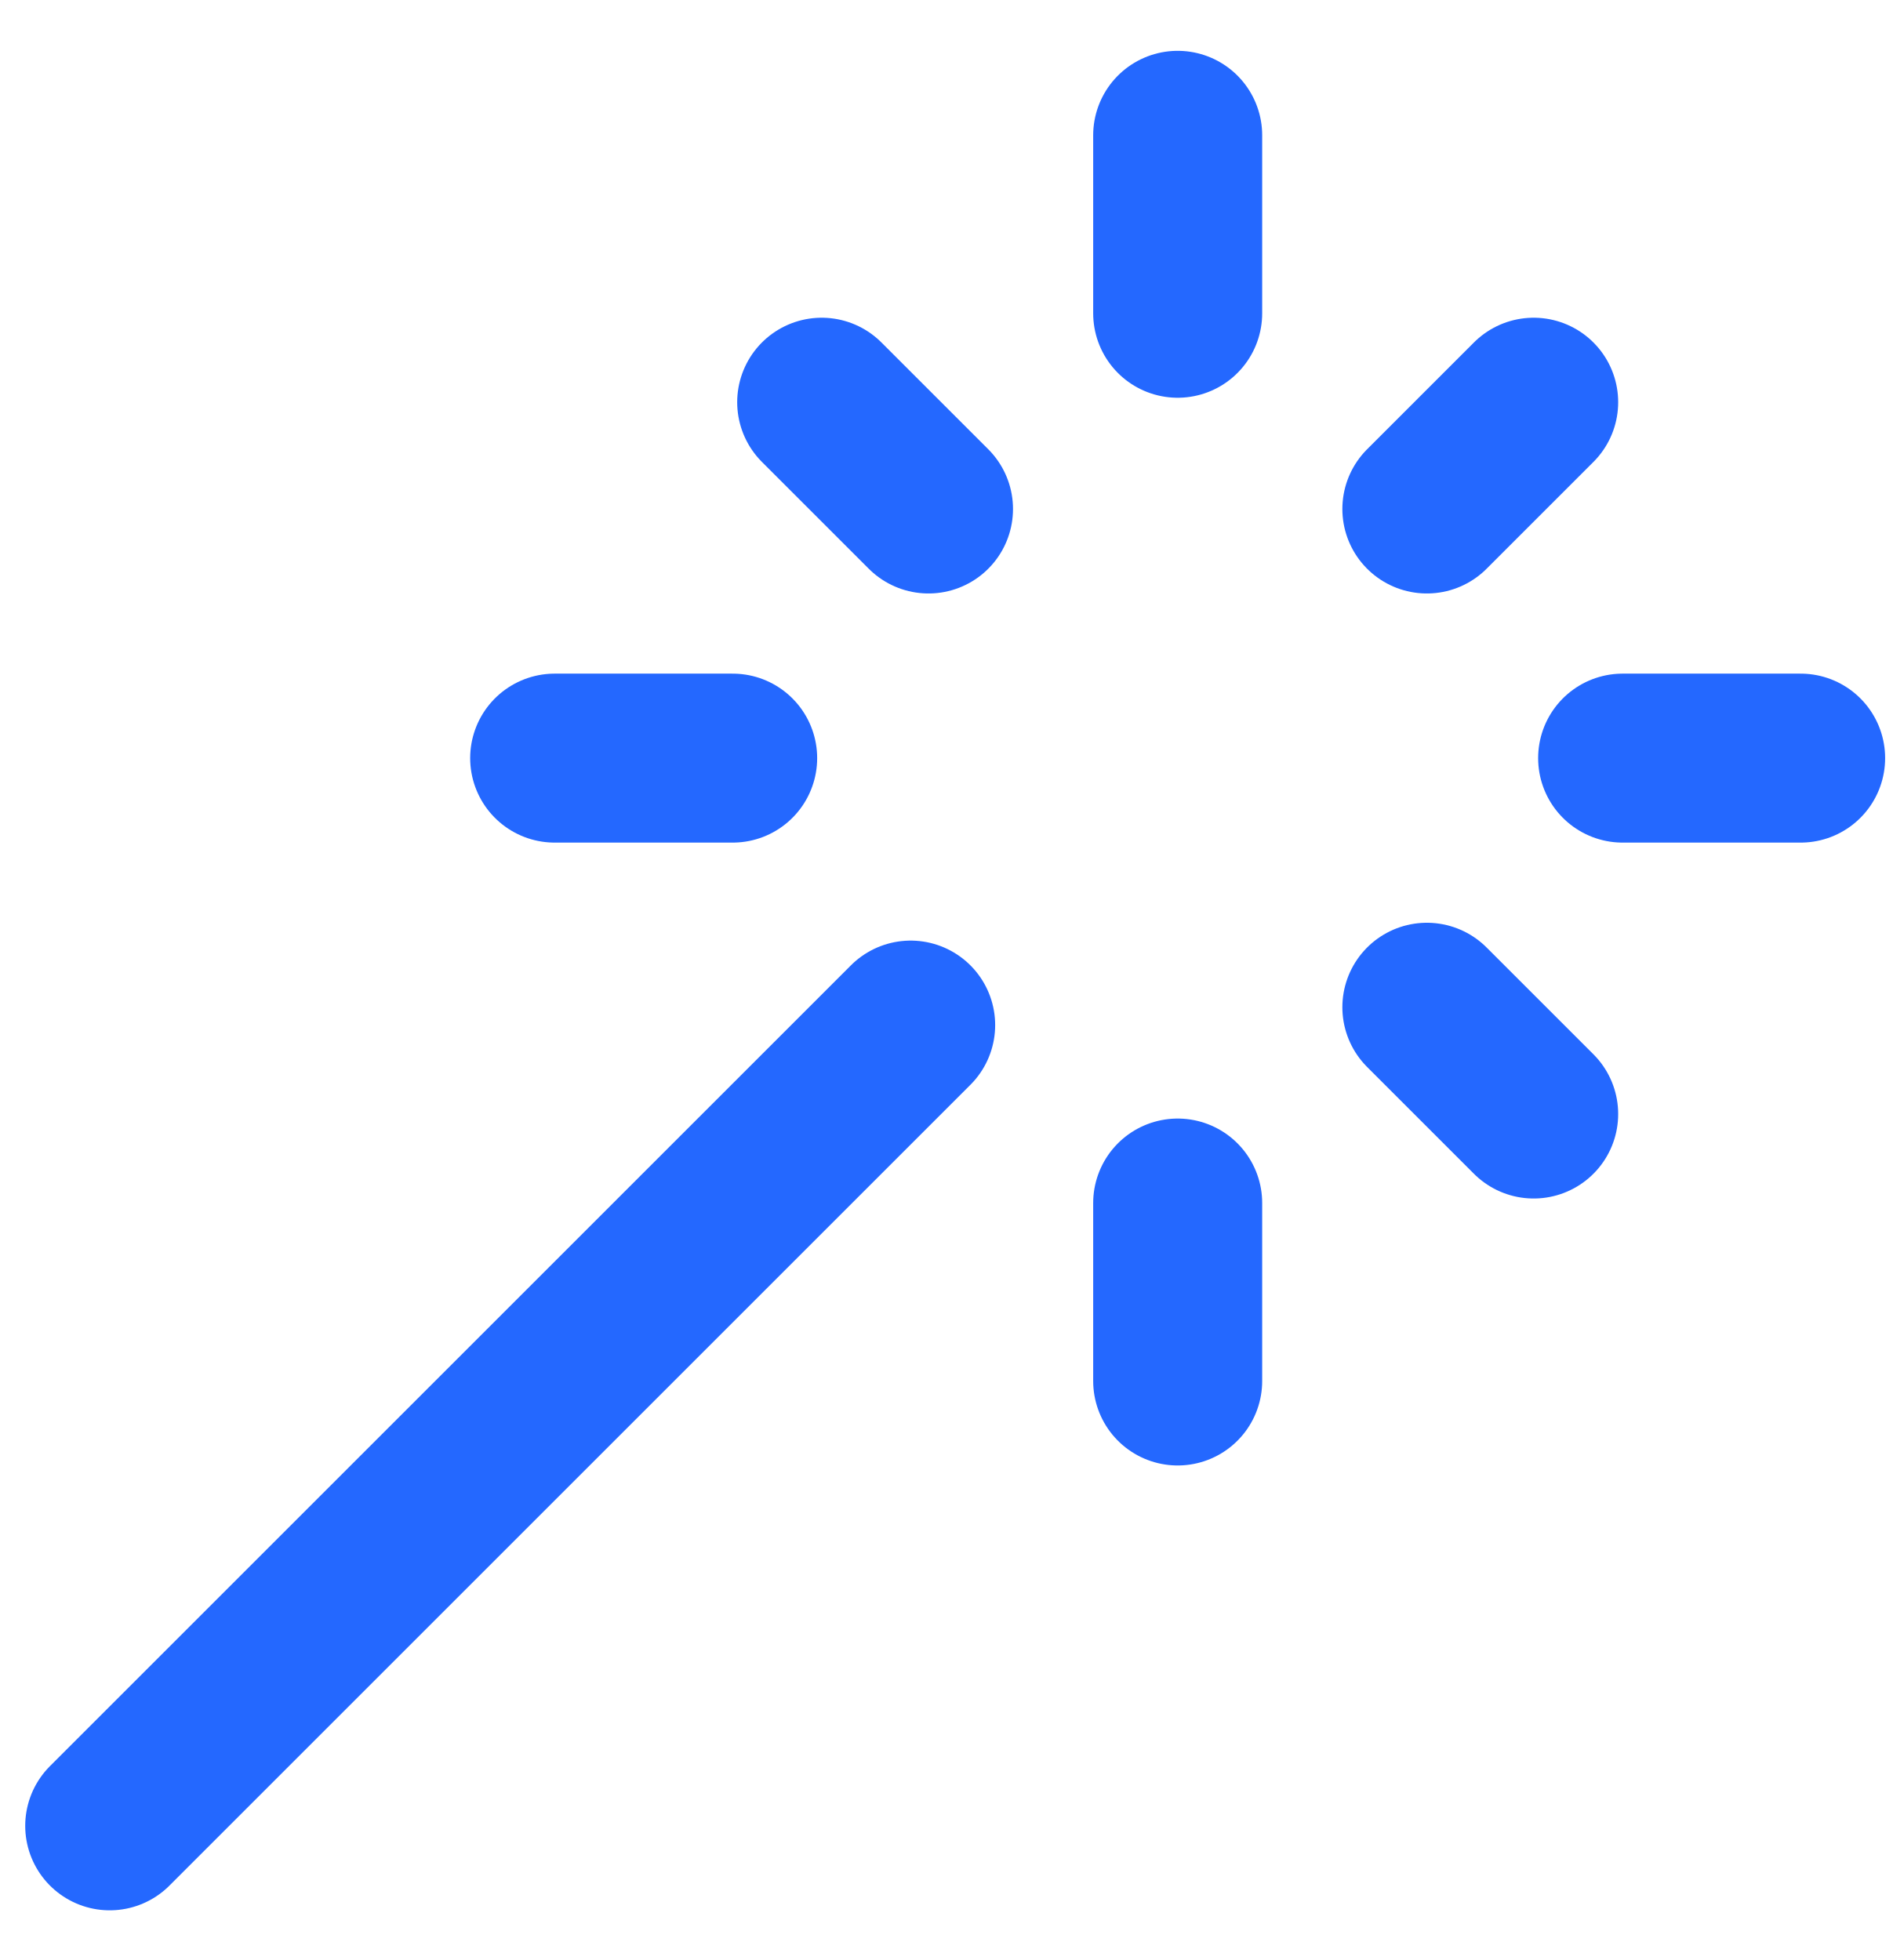
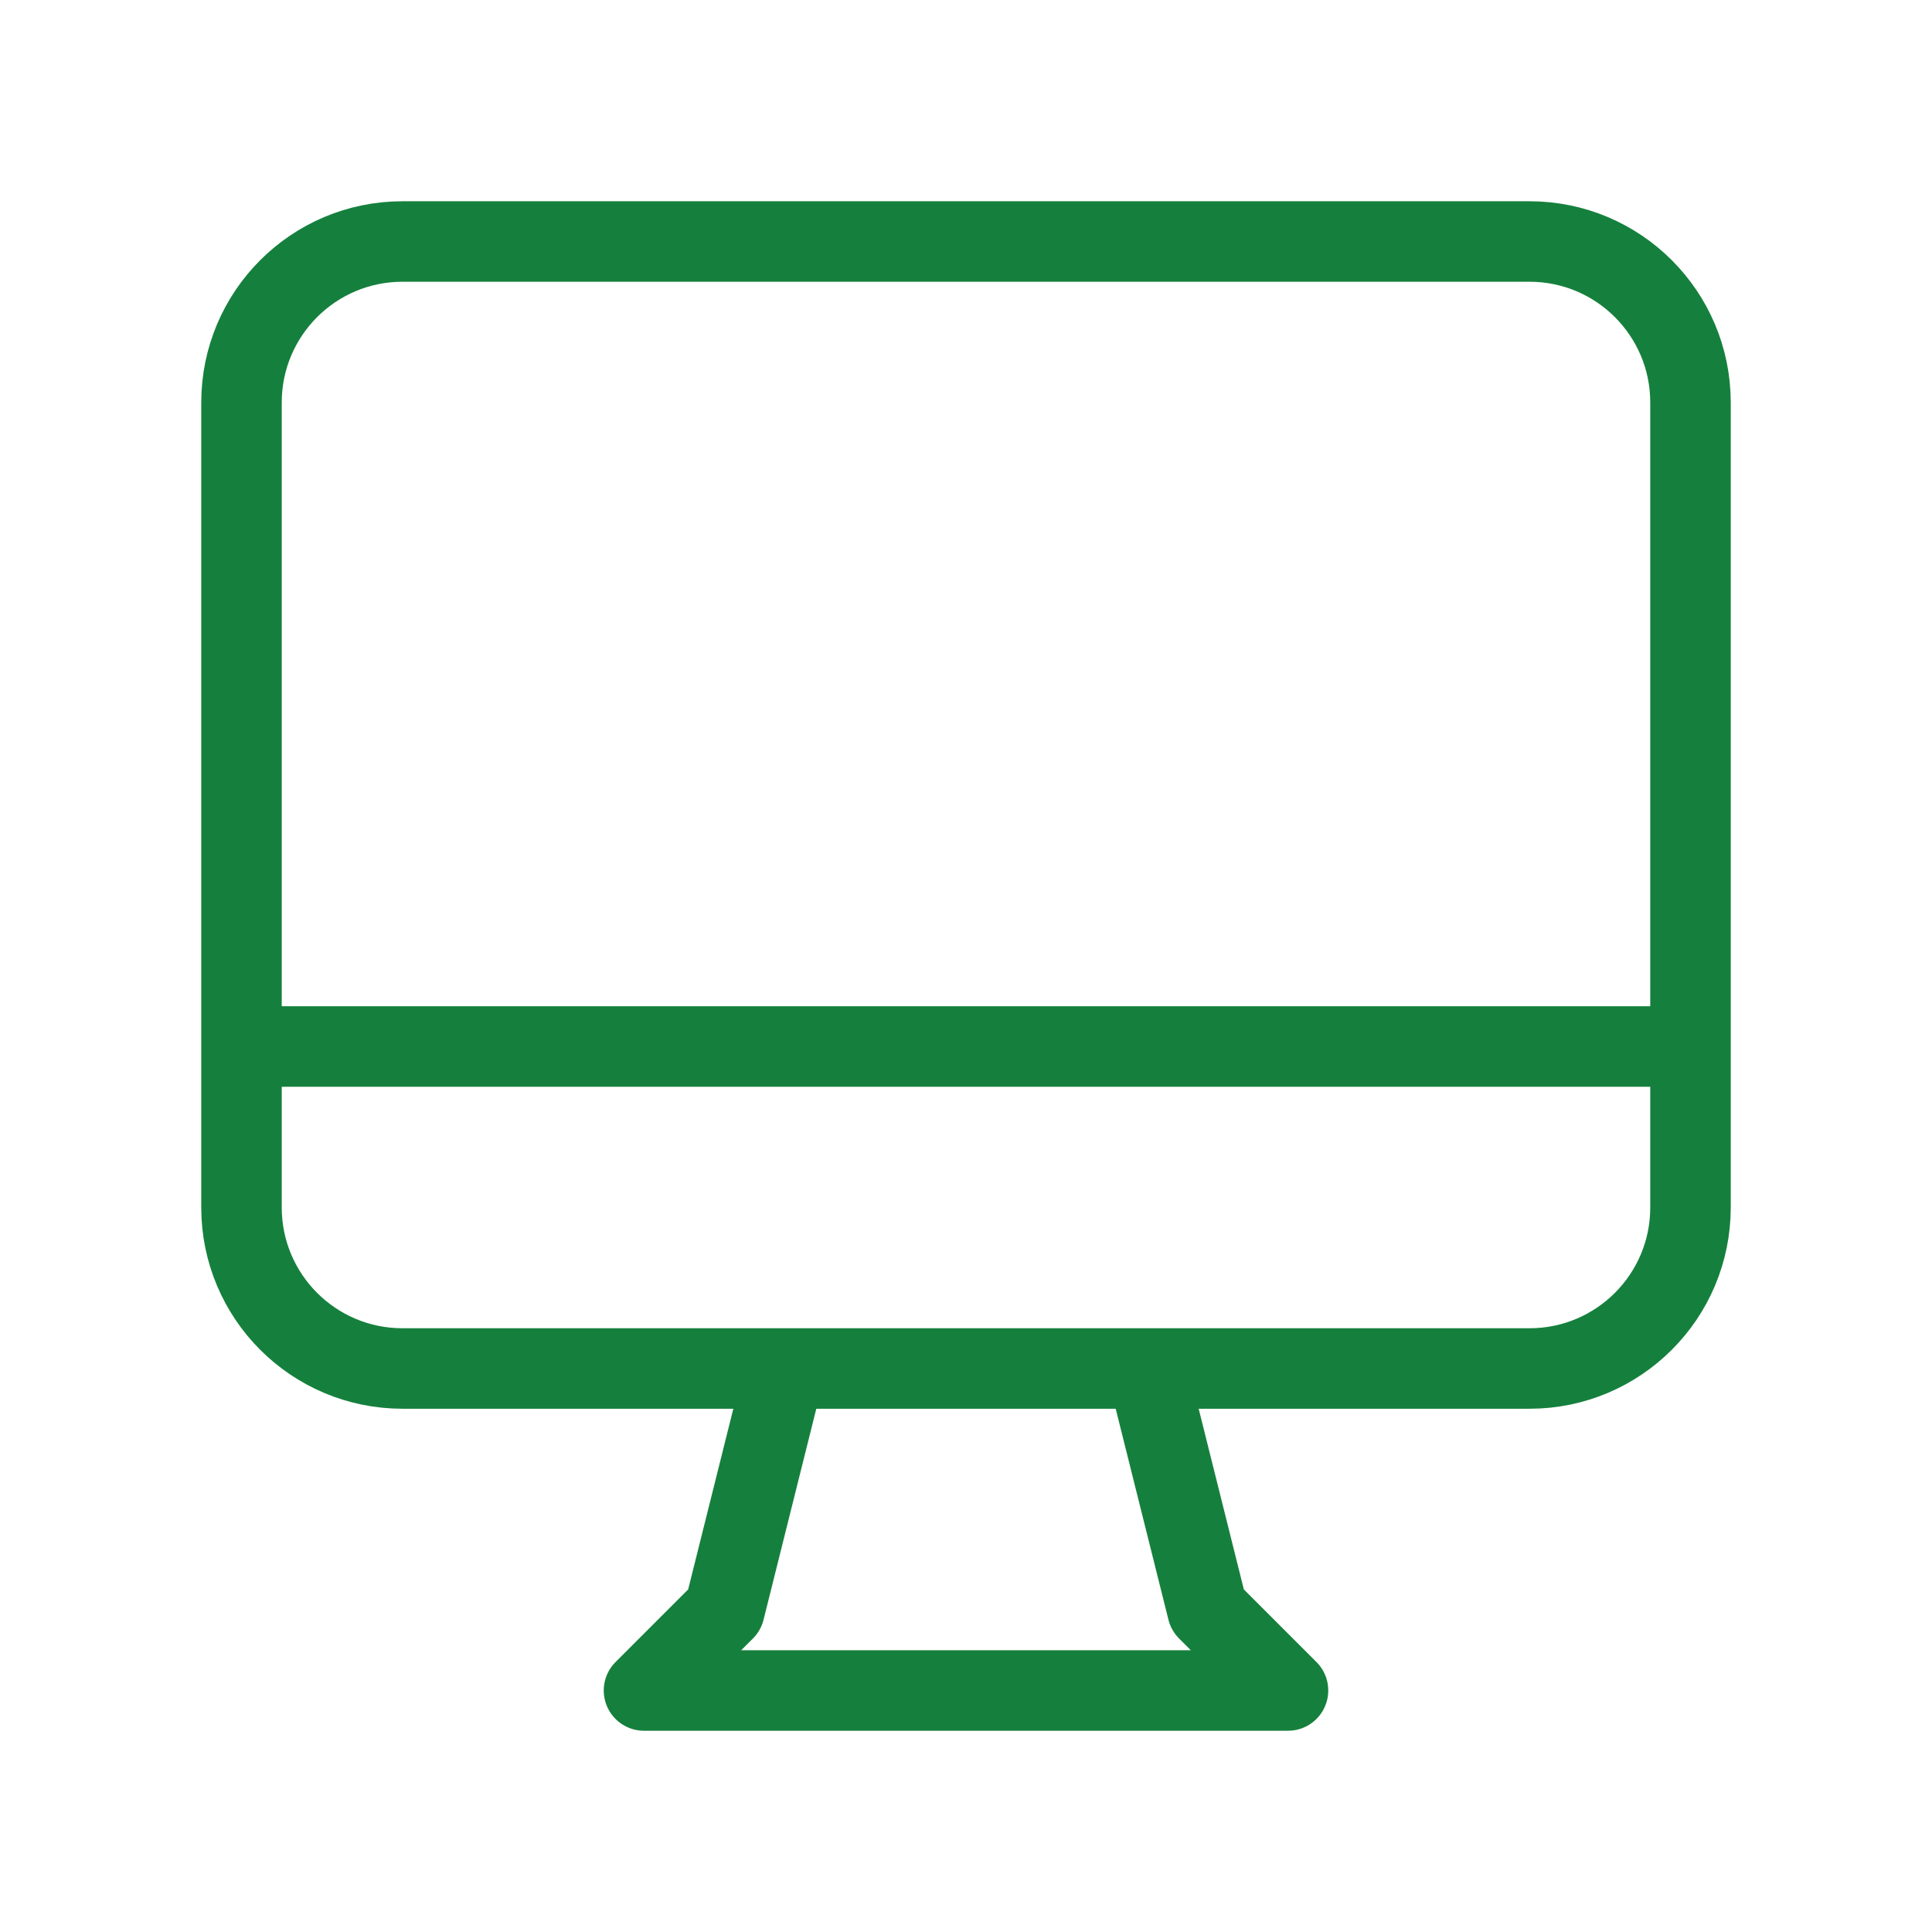
- <svg xmlns="http://www.w3.org/2000/svg" width="28" height="29" viewBox="0 0 28 29" fill="none">
-   <path d="M17.421 4.635V2.002M17.421 20.433V17.8M8.205 11.217H10.838M24.003 11.217H26.636M21.107 14.903L22.687 16.483M21.107 7.531L22.687 5.951M1.623 27.015L13.471 15.167M13.735 7.531L12.155 5.951" stroke="#2468FF" stroke-width="2.5" stroke-linecap="round" stroke-linejoin="round" />
+ <svg xmlns="http://www.w3.org/2000/svg" fill="none" viewBox="0 0 24 24" stroke="#15803d">
+   <path stroke-linecap="round" stroke-linejoin="round" d="M9.75 17L9 20l-1 1h8l-1-1-.75-3M3 13h18M5 17h14a2 2 0 002-2V5a2 2 0 00-2-2H5a2 2 0 00-2 2v10a2 2 0 002 2z" />
</svg>
